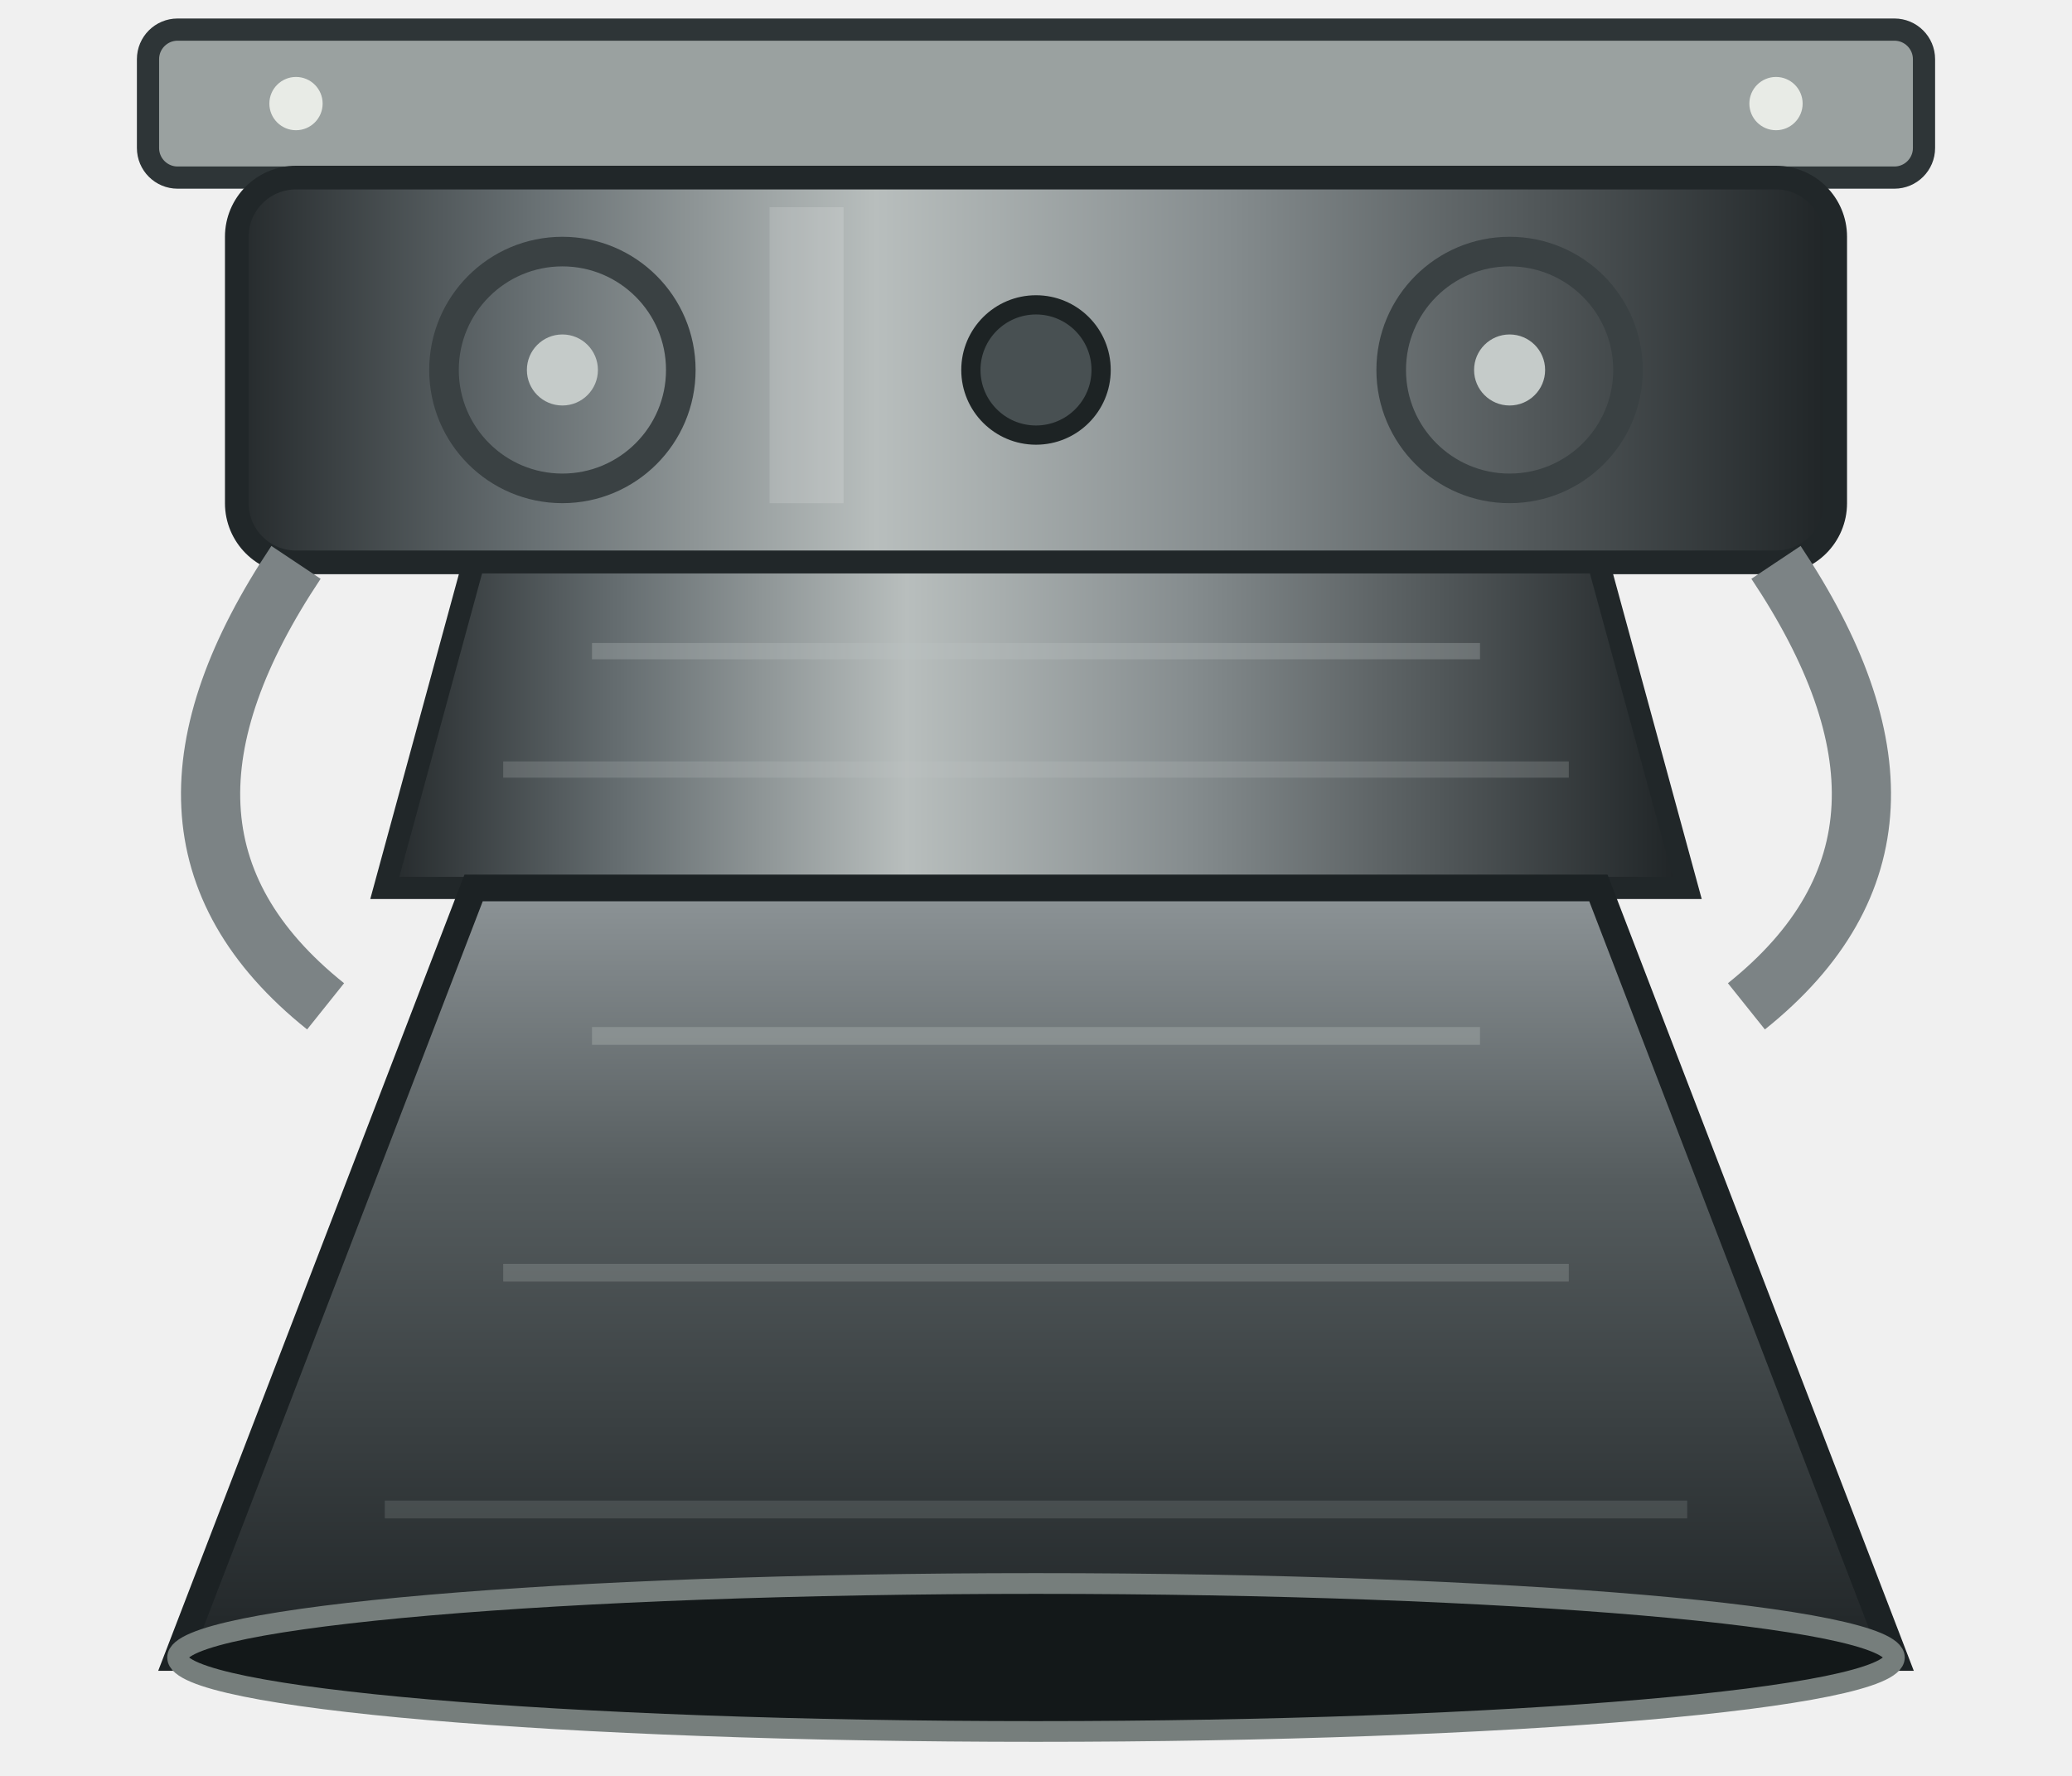
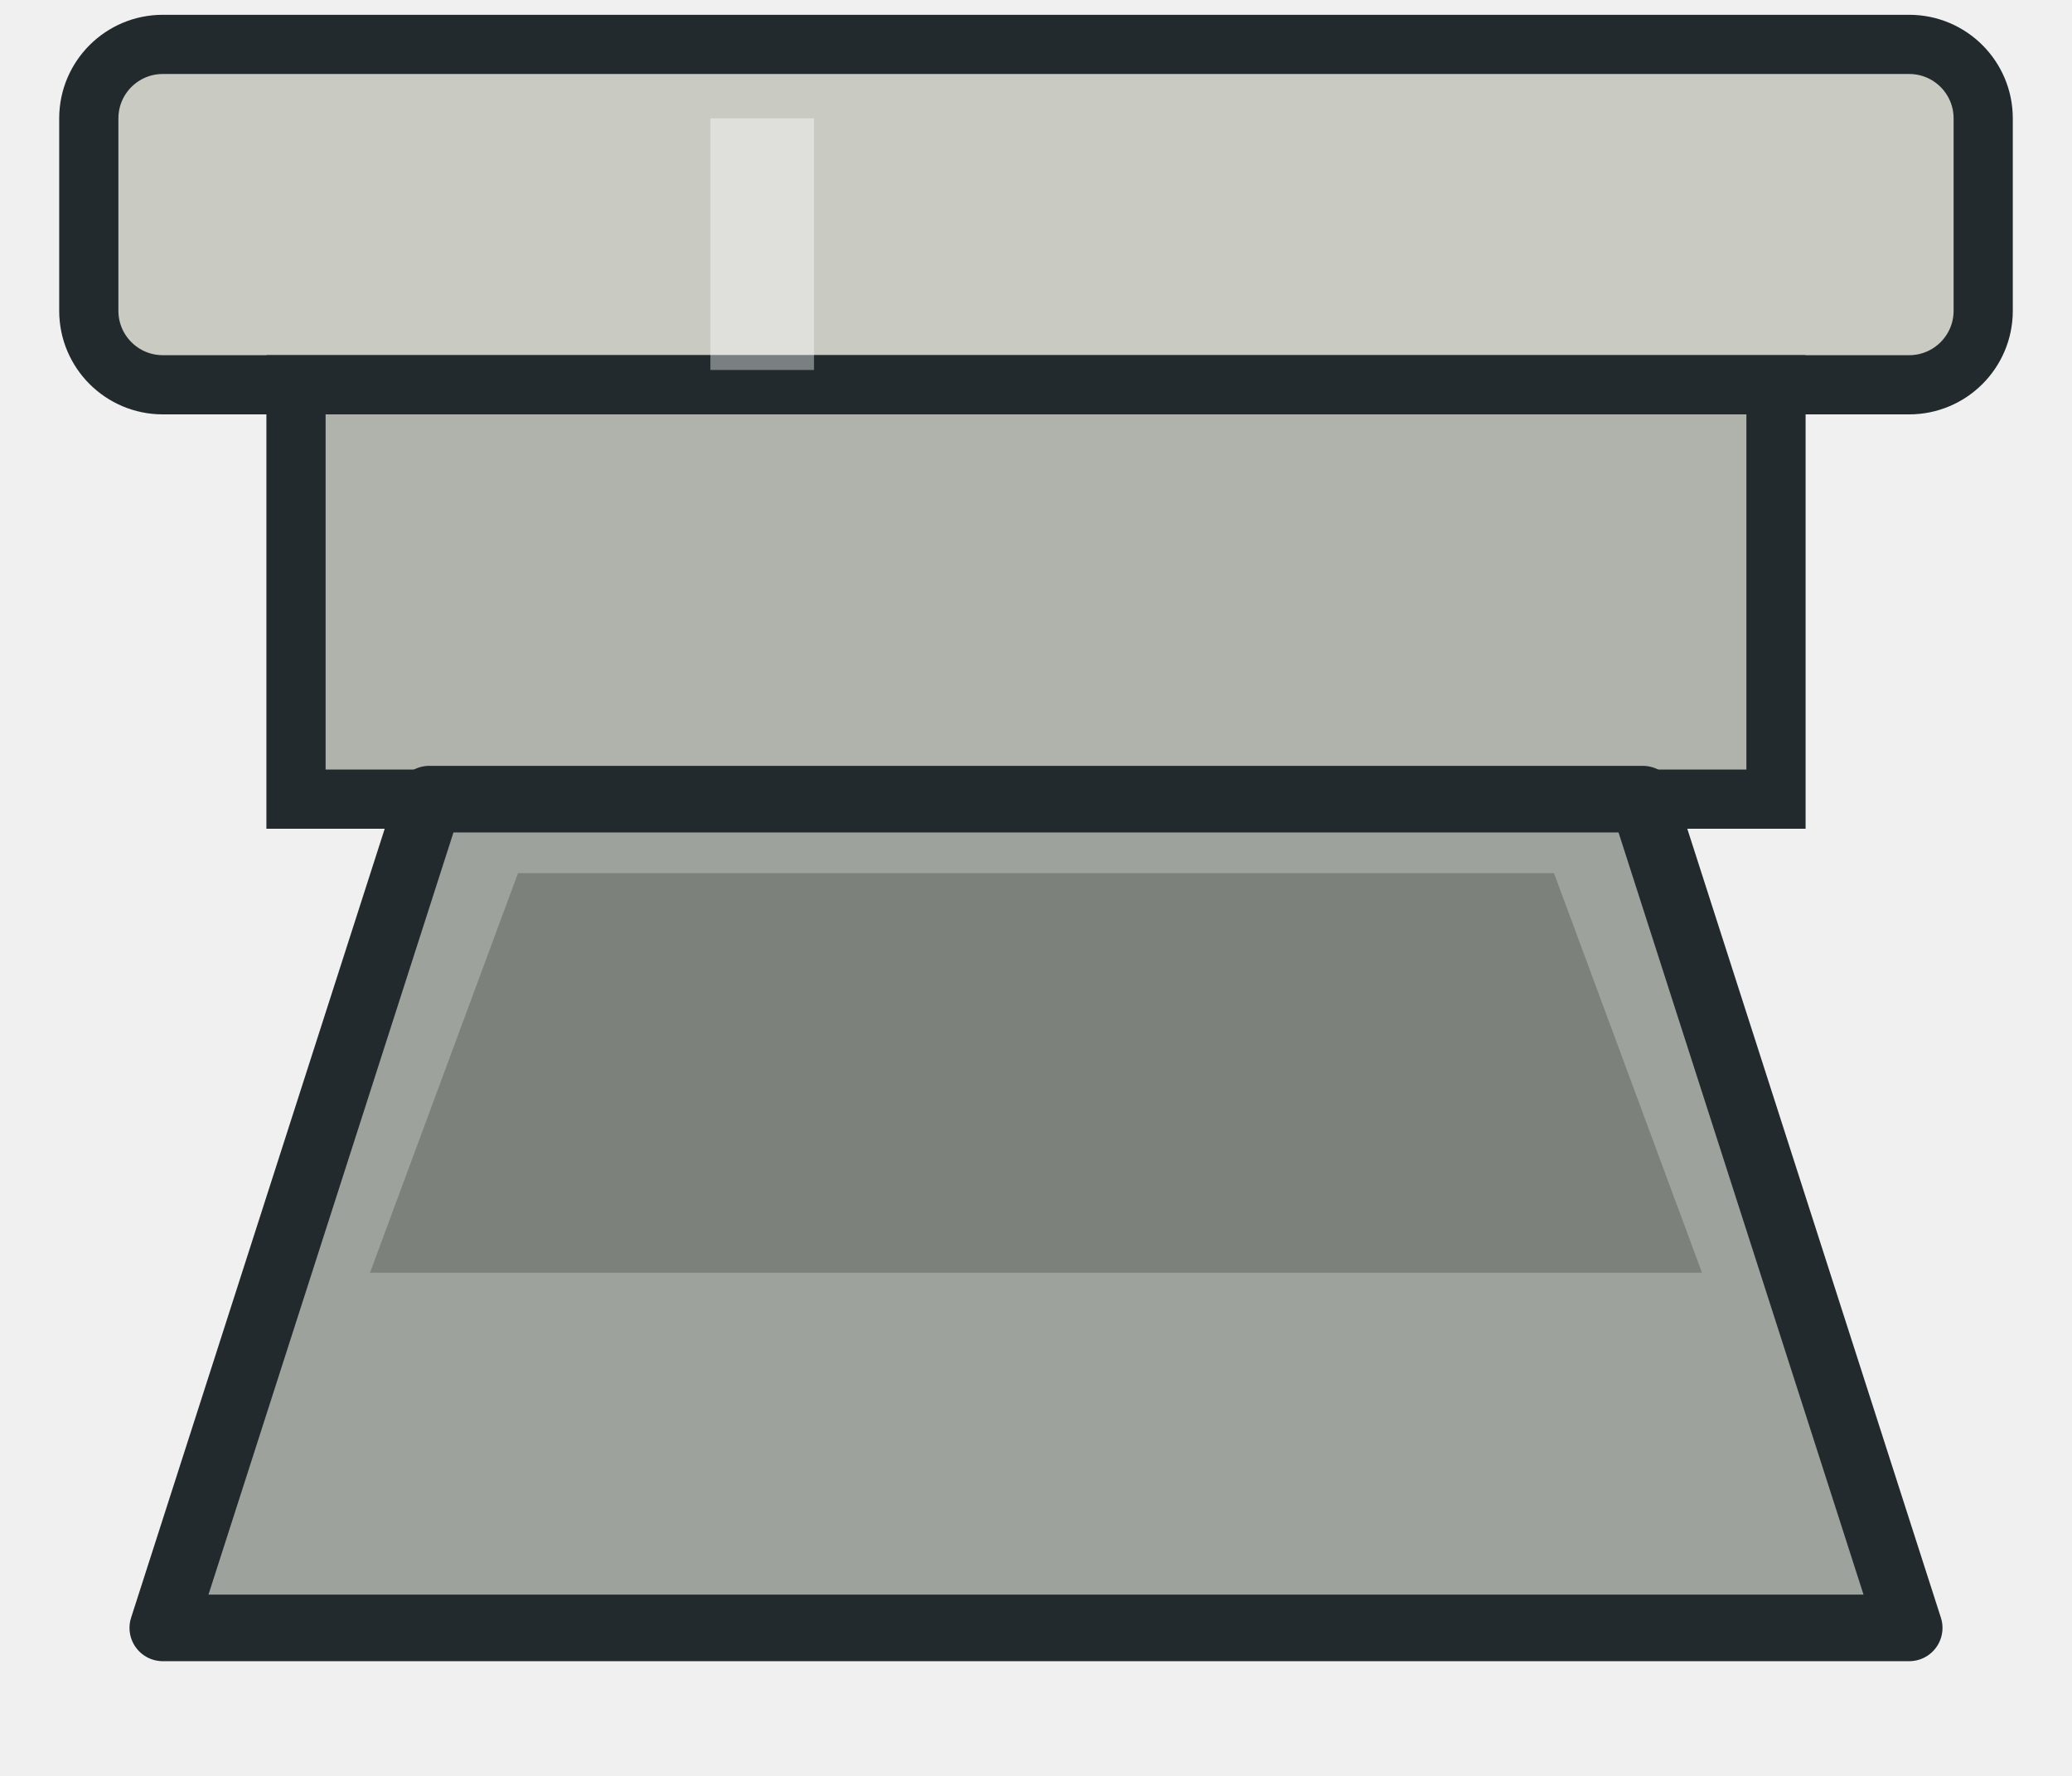
- <svg xmlns="http://www.w3.org/2000/svg" width="140" height="120" viewBox="0 0 140 120">
-   <defs>
-     <linearGradient id="d" x1="0" y1="0" x2="1" y2="0">
-       <stop offset="0" stop-color="#252a2c" />
-       <stop offset="0.18" stop-color="#666e71" />
-       <stop offset="0.40" stop-color="#b8bebd" />
-       <stop offset="0.62" stop-color="#858c8e" />
-       <stop offset="1" stop-color="#1f2426" />
-     </linearGradient>
-     <linearGradient id="n" x1="0" y1="0" x2="0" y2="1">
-       <stop offset="0" stop-color="#8d9497" />
-       <stop offset="0.38" stop-color="#555c5e" />
-       <stop offset="1" stop-color="#202527" />
-     </linearGradient>
-   </defs>
-   <rect x="10" y="2" width="120" height="10" rx="2" fill="#9aa1a0" stroke="#2e3537" stroke-width="1.5" />
-   <circle cx="20" cy="7" r="1.8" fill="#e8ebe6" />
-   <circle cx="120" cy="7" r="1.8" fill="#e8ebe6" />
-   <rect x="16" y="12" width="108" height="26" rx="4" fill="url(#d)" stroke="#212729" stroke-width="1.6" />
-   <circle cx="38" cy="25" r="8" fill="none" stroke="#3a4143" stroke-width="2" />
-   <circle cx="102" cy="25" r="8" fill="none" stroke="#3a4143" stroke-width="2" />
-   <circle cx="38" cy="25" r="2.4" fill="#c5cbc9" />
-   <circle cx="102" cy="25" r="2.4" fill="#c5cbc9" />
-   <circle cx="70" cy="25" r="4.4" fill="#485052" stroke="#1d2324" stroke-width="1.3" />
-   <path d="M20 38 C12 50 12 60 22 68" stroke="#7c8385" stroke-width="4" fill="none" />
-   <path d="M120 38 C128 50 128 60 118 68" stroke="#7c8385" stroke-width="4" fill="none" />
-   <path d="M70 38 L70 46" stroke="#7c8385" stroke-width="4" />
-   <path d="M32 38 L108 38 L114 60 L26 60 Z" fill="url(#d)" stroke="#212729" stroke-width="1.5" />
-   <path d="M40 44 L100 44" stroke="#bdc4c2" stroke-width="1.1" opacity="0.3" />
-   <path d="M34 52 L106 52" stroke="#bdc4c2" stroke-width="1.1" opacity="0.22" />
-   <path d="M32 60 L108 60 L128 112 L12 112 Z" fill="url(#n)" stroke="#1c2224" stroke-width="1.8" />
-   <path d="M40 70 L100 70" stroke="#c5ccc9" stroke-width="1.2" opacity="0.28" />
-   <path d="M34 86 L106 86" stroke="#c5ccc9" stroke-width="1.2" opacity="0.22" />
-   <path d="M26 102 L114 102" stroke="#c5ccc9" stroke-width="1.2" opacity="0.16" />
-   <ellipse cx="70" cy="112" rx="58" ry="5" fill="#131819" />
-   <ellipse cx="70" cy="112" rx="58" ry="5" fill="none" stroke="#767e7c" stroke-width="1.4" />
-   <rect x="52" y="14" width="5" height="20" fill="#ffffff" opacity="0.15" />
+ <svg xmlns="http://www.w3.org/2000/svg" width="280" height="240" viewBox="0 0 280 240">
+   <rect x="12" y="6" width="256" height="46" rx="10" fill="#c9cbc3" stroke="#222a2d" stroke-width="8" />
+   <rect x="40" y="52" width="200" height="56" fill="#b0b3ac" stroke="#222a2d" stroke-width="8" />
+   <path d="M58 108 L222 108 L258 220 L22 220 Z" fill="#9ea29c" stroke="#222a2d" stroke-width="9" stroke-linejoin="round" />
+   <path d="M70 118 L210 118 L230 172 L50 172 Z" fill="#7d817c" />
+   <rect x="96" y="16" width="14" height="34" fill="#ffffff" opacity="0.4" />
</svg>
